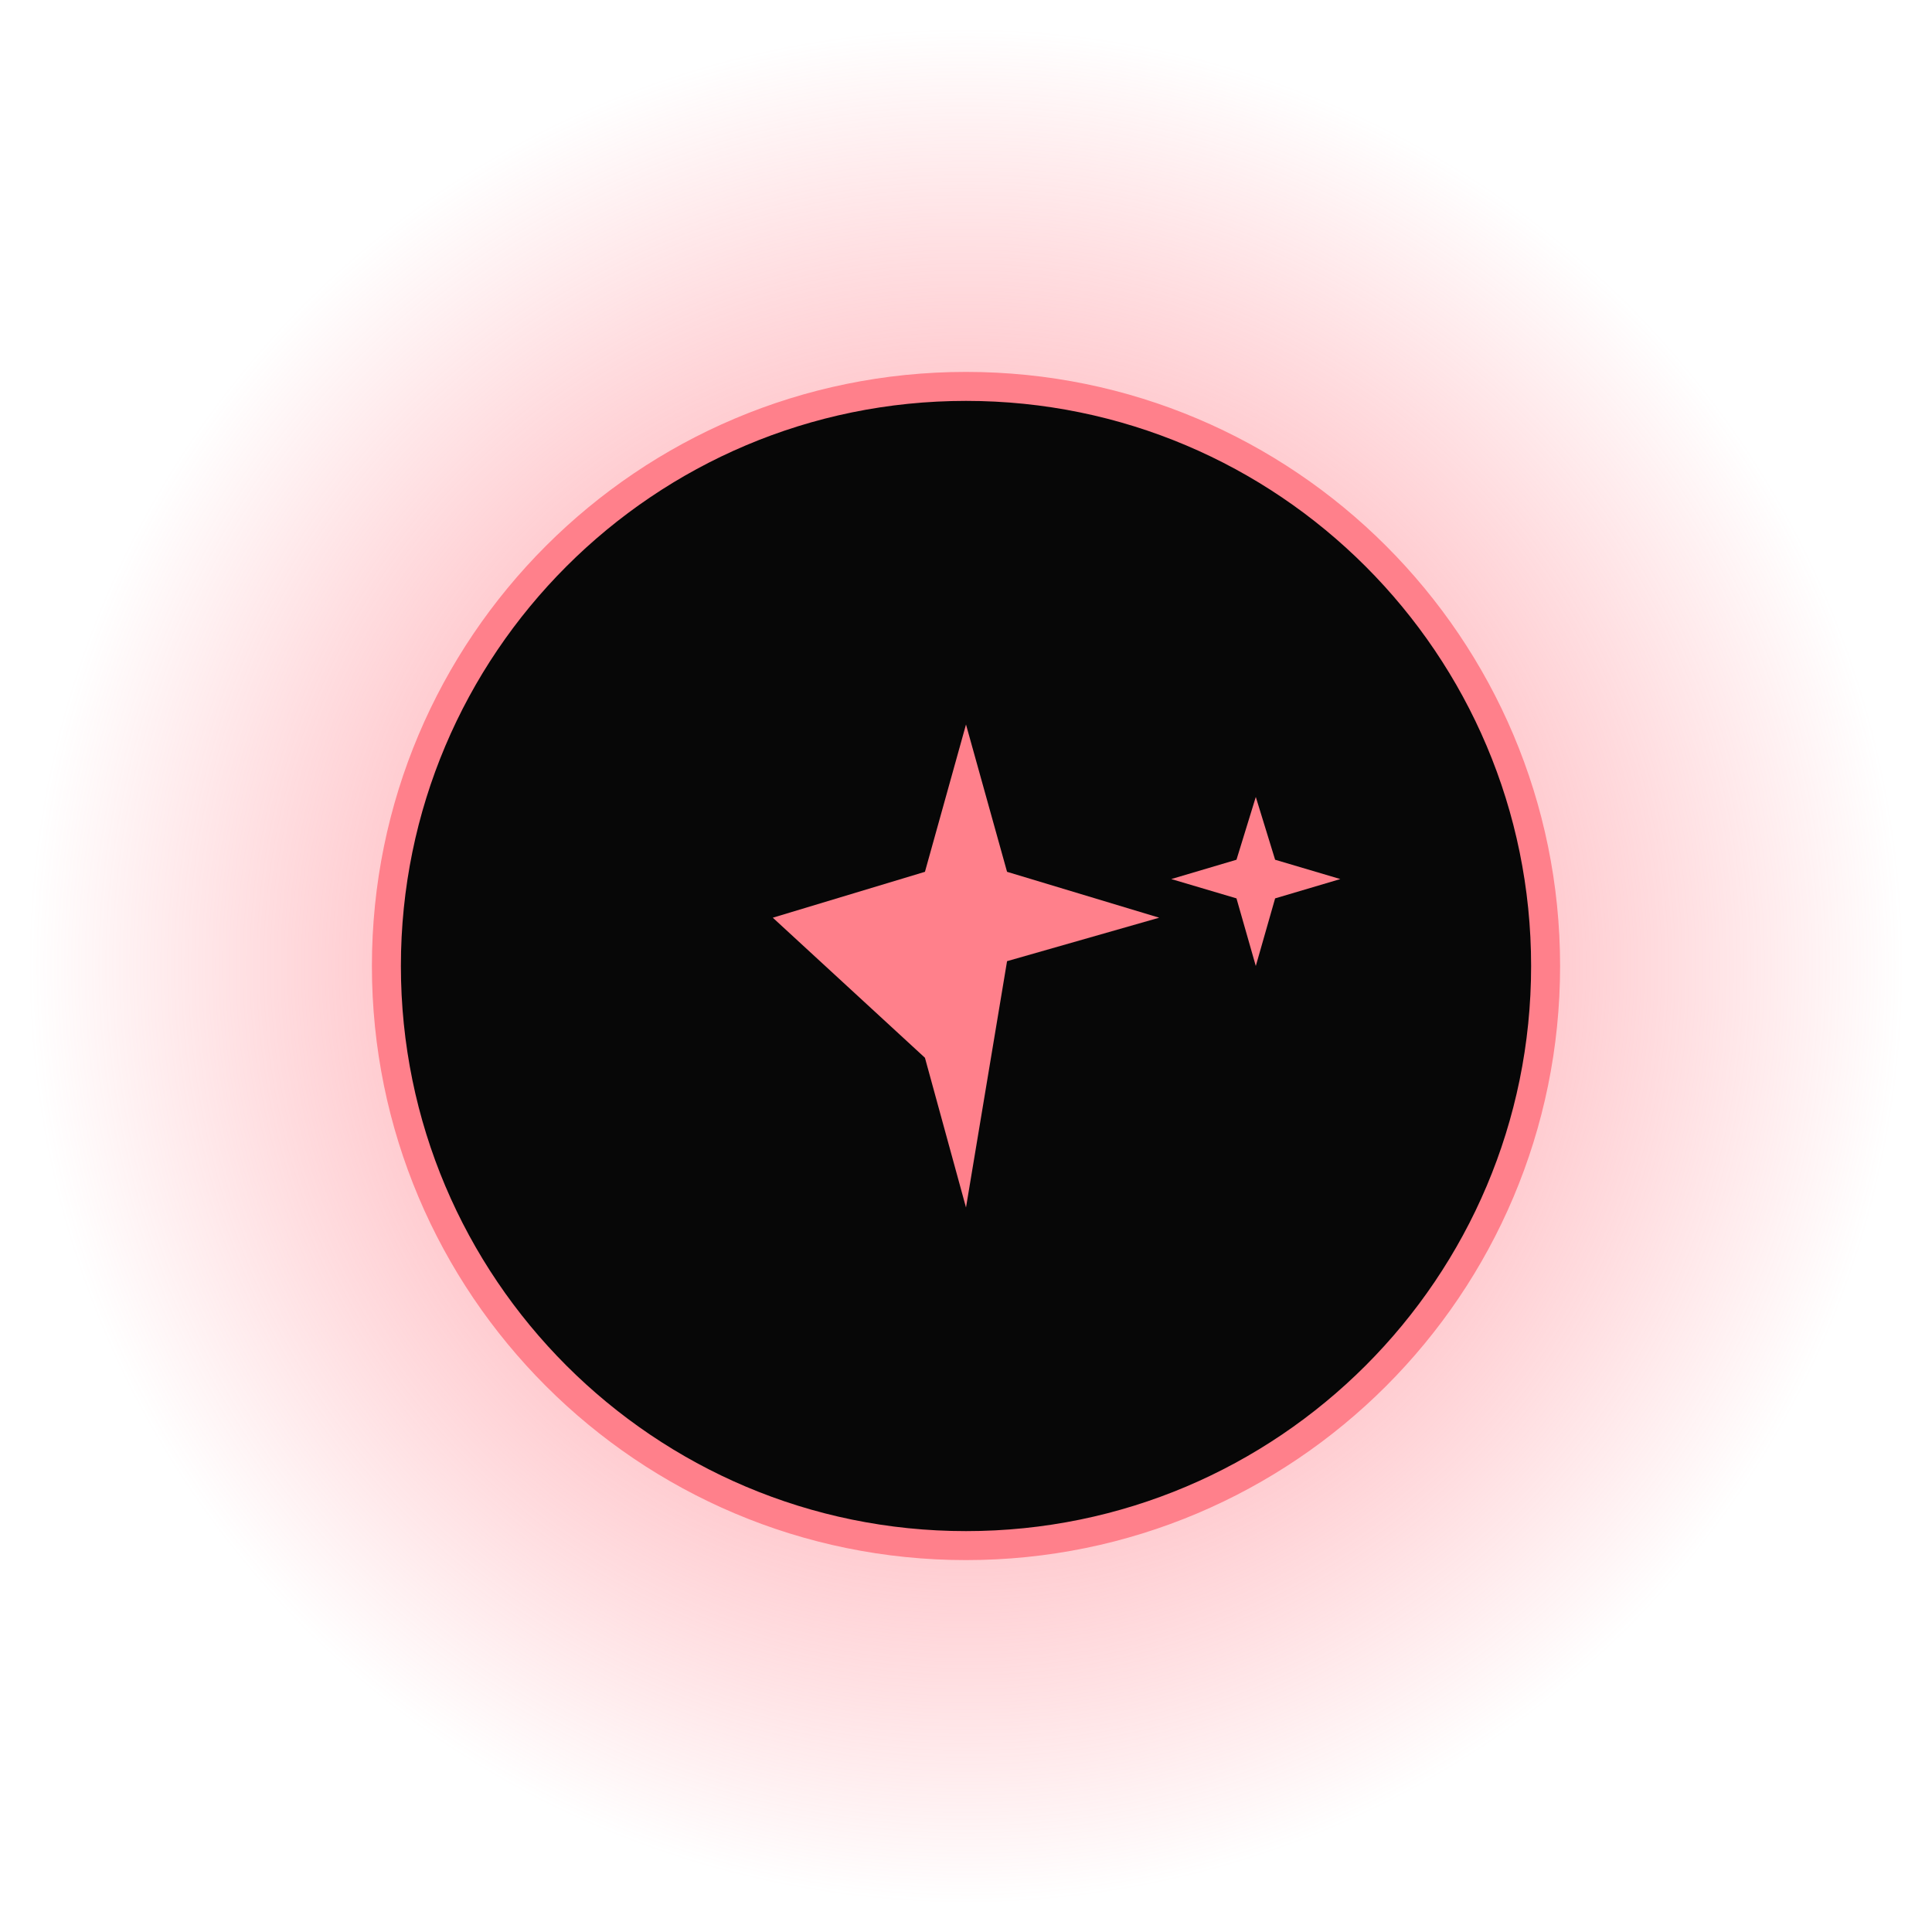
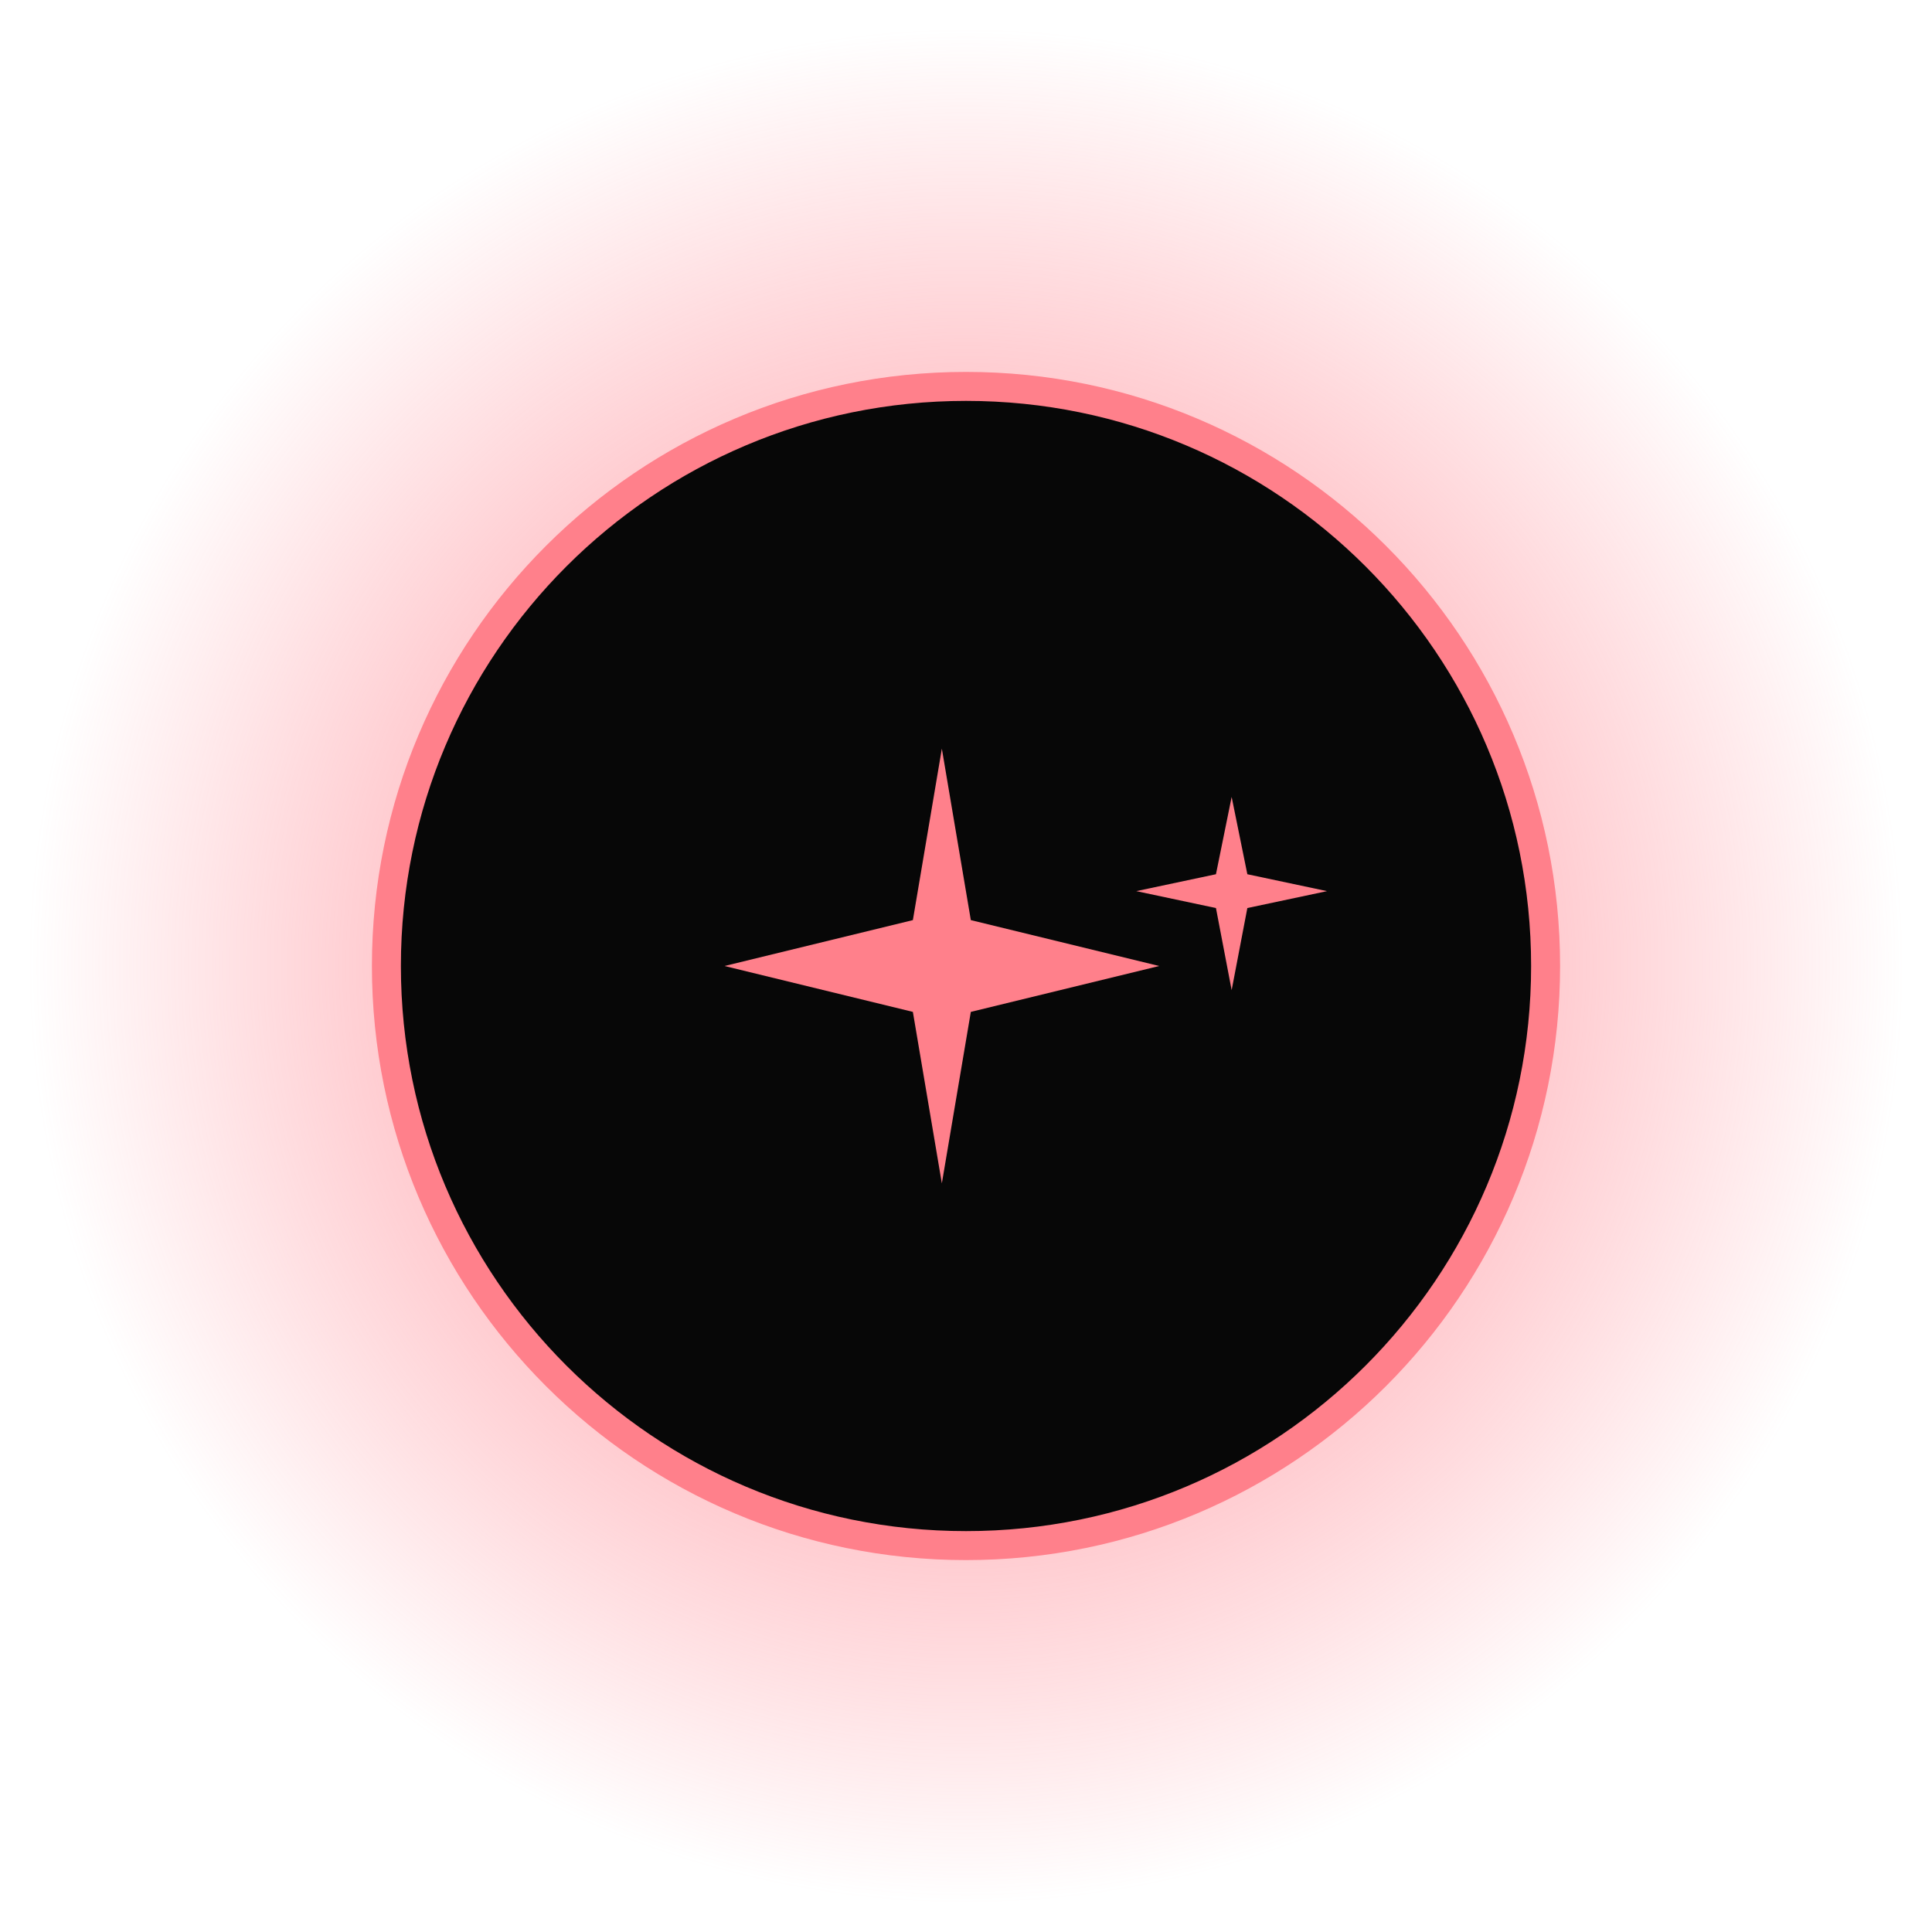
<svg xmlns="http://www.w3.org/2000/svg" viewBox="0 0 160 160" fill="none">
  <defs>
    <radialGradient id="glow" cx="50%" cy="50%" r="50%">
      <stop offset="42%" stop-color="#ff808b" stop-opacity="0" />
      <stop offset="58%" stop-color="#ff808b" stop-opacity="0.45" />
      <stop offset="100%" stop-color="#ff808b" stop-opacity="0" />
    </radialGradient>
  </defs>
  <circle cx="80" cy="80" r="78" fill="url(#glow)" />
  <circle cx="80" cy="80" r="48" fill="#070707" stroke="#ff808b" stroke-width="2.4" />
-   <path d="M80 60l3.4 12.2L96 76l-12.6 3.6L80 100l-3.4-12.4L64 76l12.6-3.8L80 60z" fill="#ff808b" />
-   <path d="M104 66l1.6 5.2 5.4 1.6-5.4 1.6L104 80l-1.6-5.6-5.4-1.6 5.4-1.6L104 66z" fill="#ff808b" />
+   <path d="M78 62l2.4 14.2L96 80l-15.6 3.8L78 98l-2.4-14.2L60 80l15.6-3.8L78 62z" fill="#ff808b" />
+   <path d="M102 66l1.3 6.4 6.6 1.4-6.6 1.4L102 82l-1.3-6.8-6.6-1.4 6.6-1.4L102 66z" fill="#ff808b" />
</svg>
